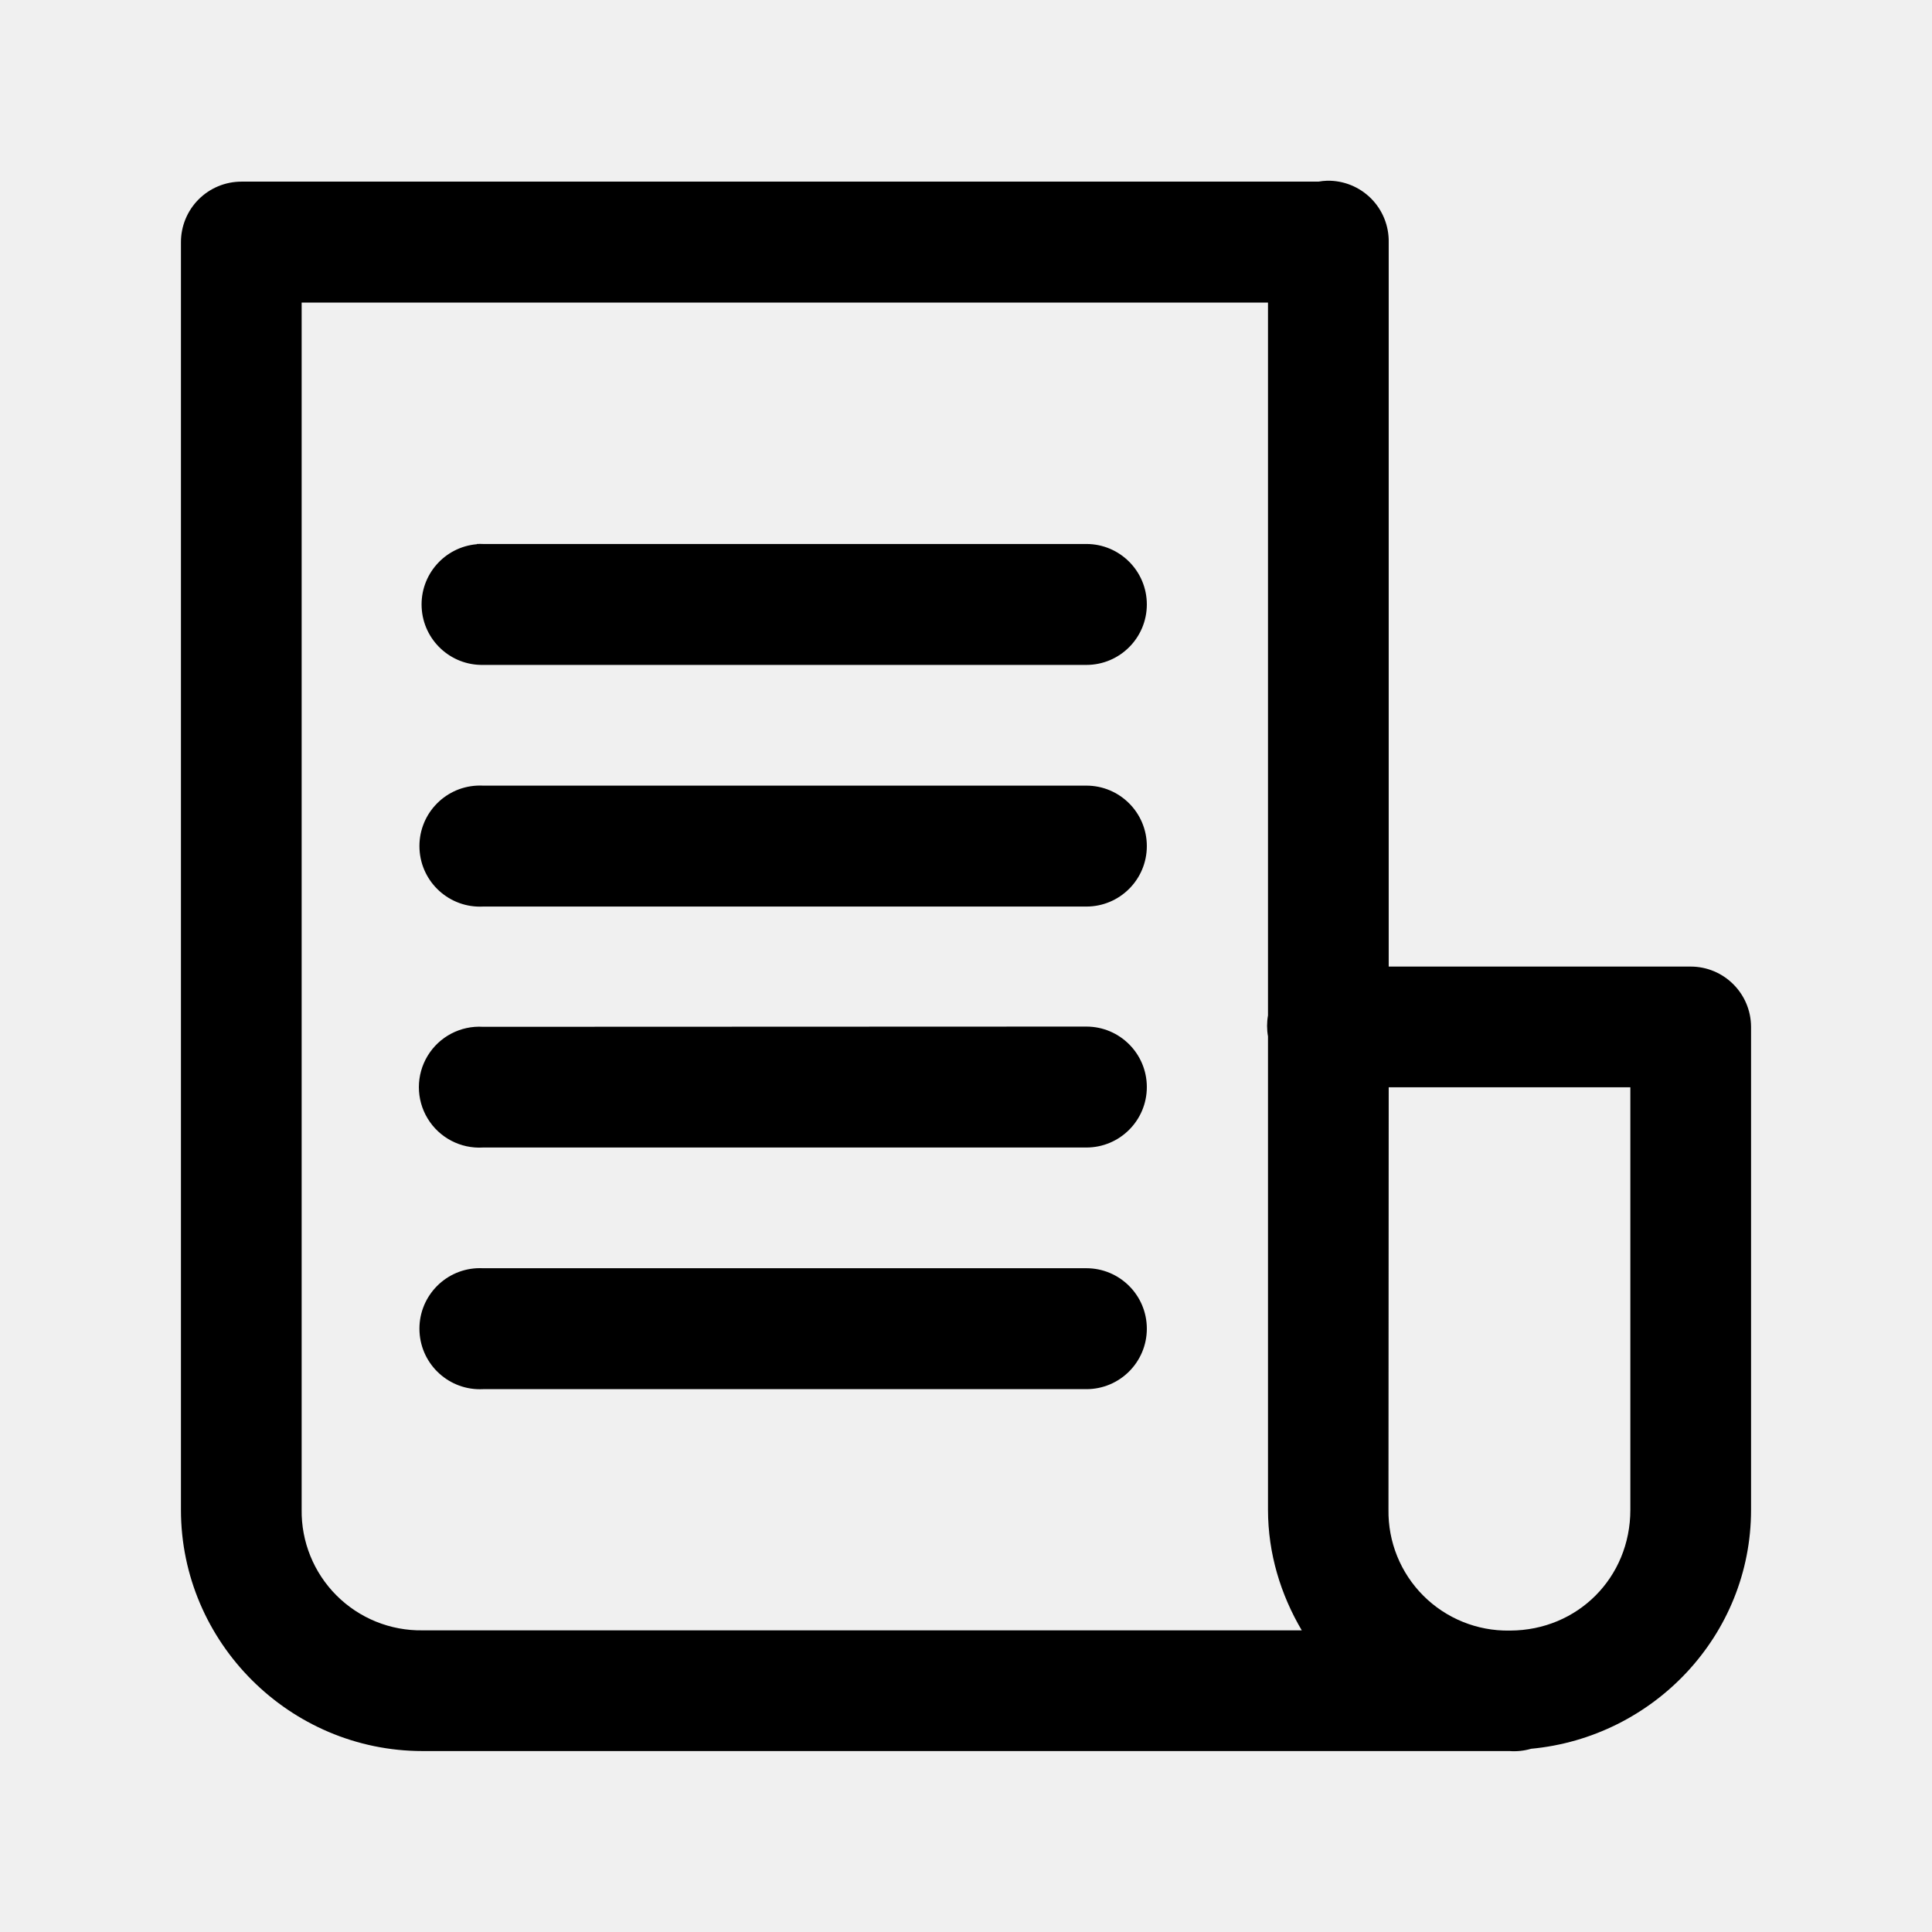
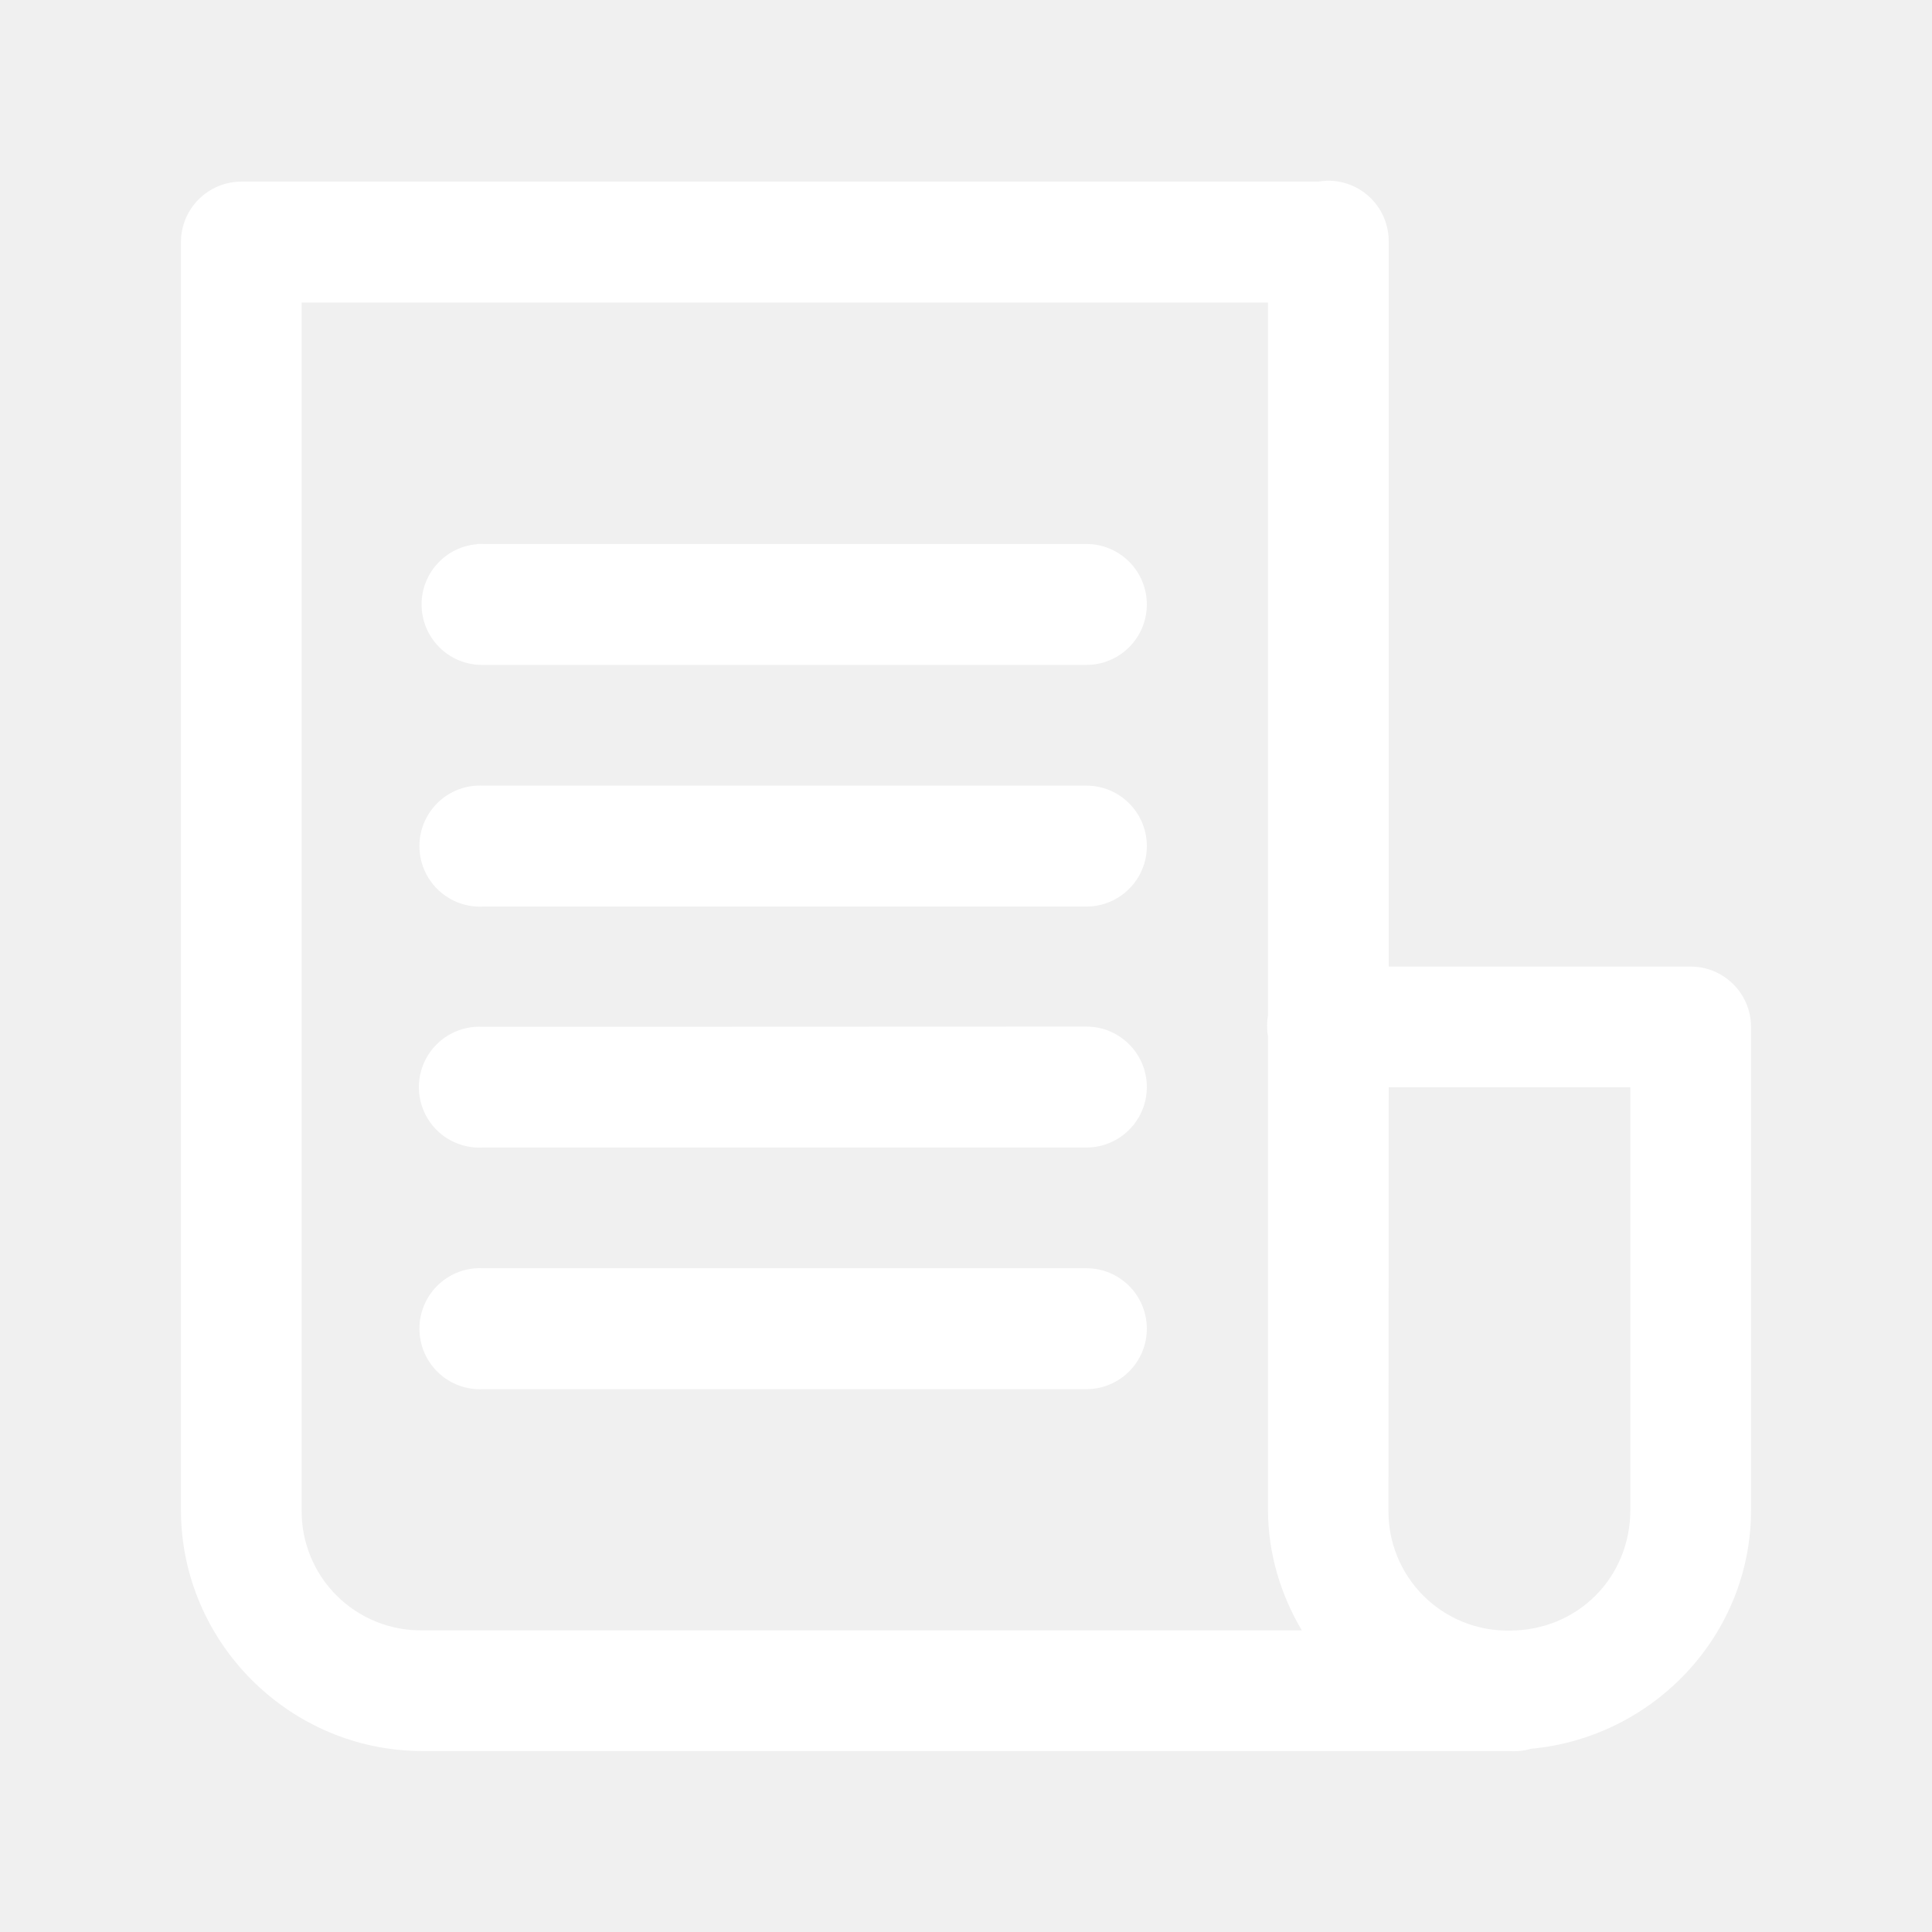
- <svg xmlns="http://www.w3.org/2000/svg" width="32" height="32" viewBox="0 0 8.467 8.467" id="article">
-   <path d="M5.816.792a.265.265 0 0 0-.038.004h-4.72a.265.265 0 0 0-.265.266v5.555c0 .581.477 1.057 1.059 1.057h4.763a.265.265 0 0 0 .095-.01c.537-.05.964-.498.964-1.047V4.5a.265.265 0 0 0-.266-.264H6.086V1.062a.265.265 0 0 0-.27-.27Zm-4.494.534h4.235V4.45a.265.265 0 0 0 0 .092v2.074c0 .193.056.373.148.529H1.852a.522.522 0 0 1-.53-.53zm.768 1.059a.265.265 0 0 0 .027.529h2.644a.265.265 0 1 0 0-.53H2.117a.265.265 0 0 0-.027 0zm0 1.058a.265.265 0 0 0 .027.53h2.644a.265.265 0 1 0 0-.53H2.117a.265.265 0 0 0-.027 0zM2.117 4.5a.265.265 0 1 0 0 .529h2.644a.265.265 0 1 0 0-.53zm3.969.265h1.059v1.852c0 .296-.23.528-.527.529a.265.265 0 0 0-.003 0 .522.522 0 0 1-.53-.53zm-3.995.793a.265.265 0 0 0-.001 0 .265.265 0 0 0 .027.53h2.644a.265.265 0 1 0 0-.53H2.117a.265.265 0 0 0-.026 0z" color="#000" font-family="sans-serif" font-weight="400" overflow="visible" style="line-height:normal;font-variant-ligatures:normal;font-variant-position:normal;font-variant-caps:normal;font-variant-numeric:normal;font-variant-alternates:normal;font-feature-settings:normal;text-indent:0;text-align:start;text-decoration-line:none;text-decoration-style:solid;text-decoration-color:#000;text-transform:none;text-orientation:mixed;shape-padding:0;isolation:auto;mix-blend-mode:normal" />
+ <svg xmlns="http://www.w3.org/2000/svg" id="SvgjsSvg1011" width="288" height="288" version="1.1">
+   <defs id="SvgjsDefs1012" />
+   <g id="SvgjsG1013">
+     <svg viewBox="0 0 8.467 8.467" width="288" height="288">
+       <path d="M5.816.792a.265.265 0 0 0-.038.004h-4.72a.265.265 0 0 0-.265.266v5.555c0 .581.477 1.057 1.059 1.057h4.763a.265.265 0 0 0 .095-.01c.537-.05.964-.498.964-1.047V4.5a.265.265 0 0 0-.266-.264H6.086V1.062a.265.265 0 0 0-.27-.27Zm-4.494.534h4.235V4.45a.265.265 0 0 0 0 .092v2.074c0 .193.056.373.148.529H1.852a.522.522 0 0 1-.53-.53zm.768 1.059a.265.265 0 0 0 .027.529h2.644a.265.265 0 1 0 0-.53H2.117a.265.265 0 0 0-.027 0zm0 1.058a.265.265 0 0 0 .027.53h2.644a.265.265 0 1 0 0-.53H2.117a.265.265 0 0 0-.027 0zM2.117 4.5a.265.265 0 1 0 0 .529h2.644a.265.265 0 1 0 0-.53zm3.969.265h1.059v1.852c0 .296-.23.528-.527.529a.265.265 0 0 0-.003 0 .522.522 0 0 1-.53-.53zm-3.995.793a.265.265 0 0 0-.001 0 .265.265 0 0 0 .027.53h2.644a.265.265 0 1 0 0-.53H2.117a.265.265 0 0 0-.026 0z" color="#000" font-family="sans-serif" font-weight="400" overflow="visible" style="line-height:normal;font-variant-ligatures:normal;font-variant-position:normal;font-variant-caps:normal;font-variant-numeric:normal;font-variant-alternates:normal;font-feature-settings:normal;text-indent:0;text-align:start;text-decoration-line:none;text-decoration-style:solid;text-decoration-color:#000;text-transform:none;text-orientation:mixed;shape-padding:0;isolation:auto;mix-blend-mode:normal" fill="#ffffff" class="color000 svgShape" />
+     </svg>
+   </g>
</svg>
